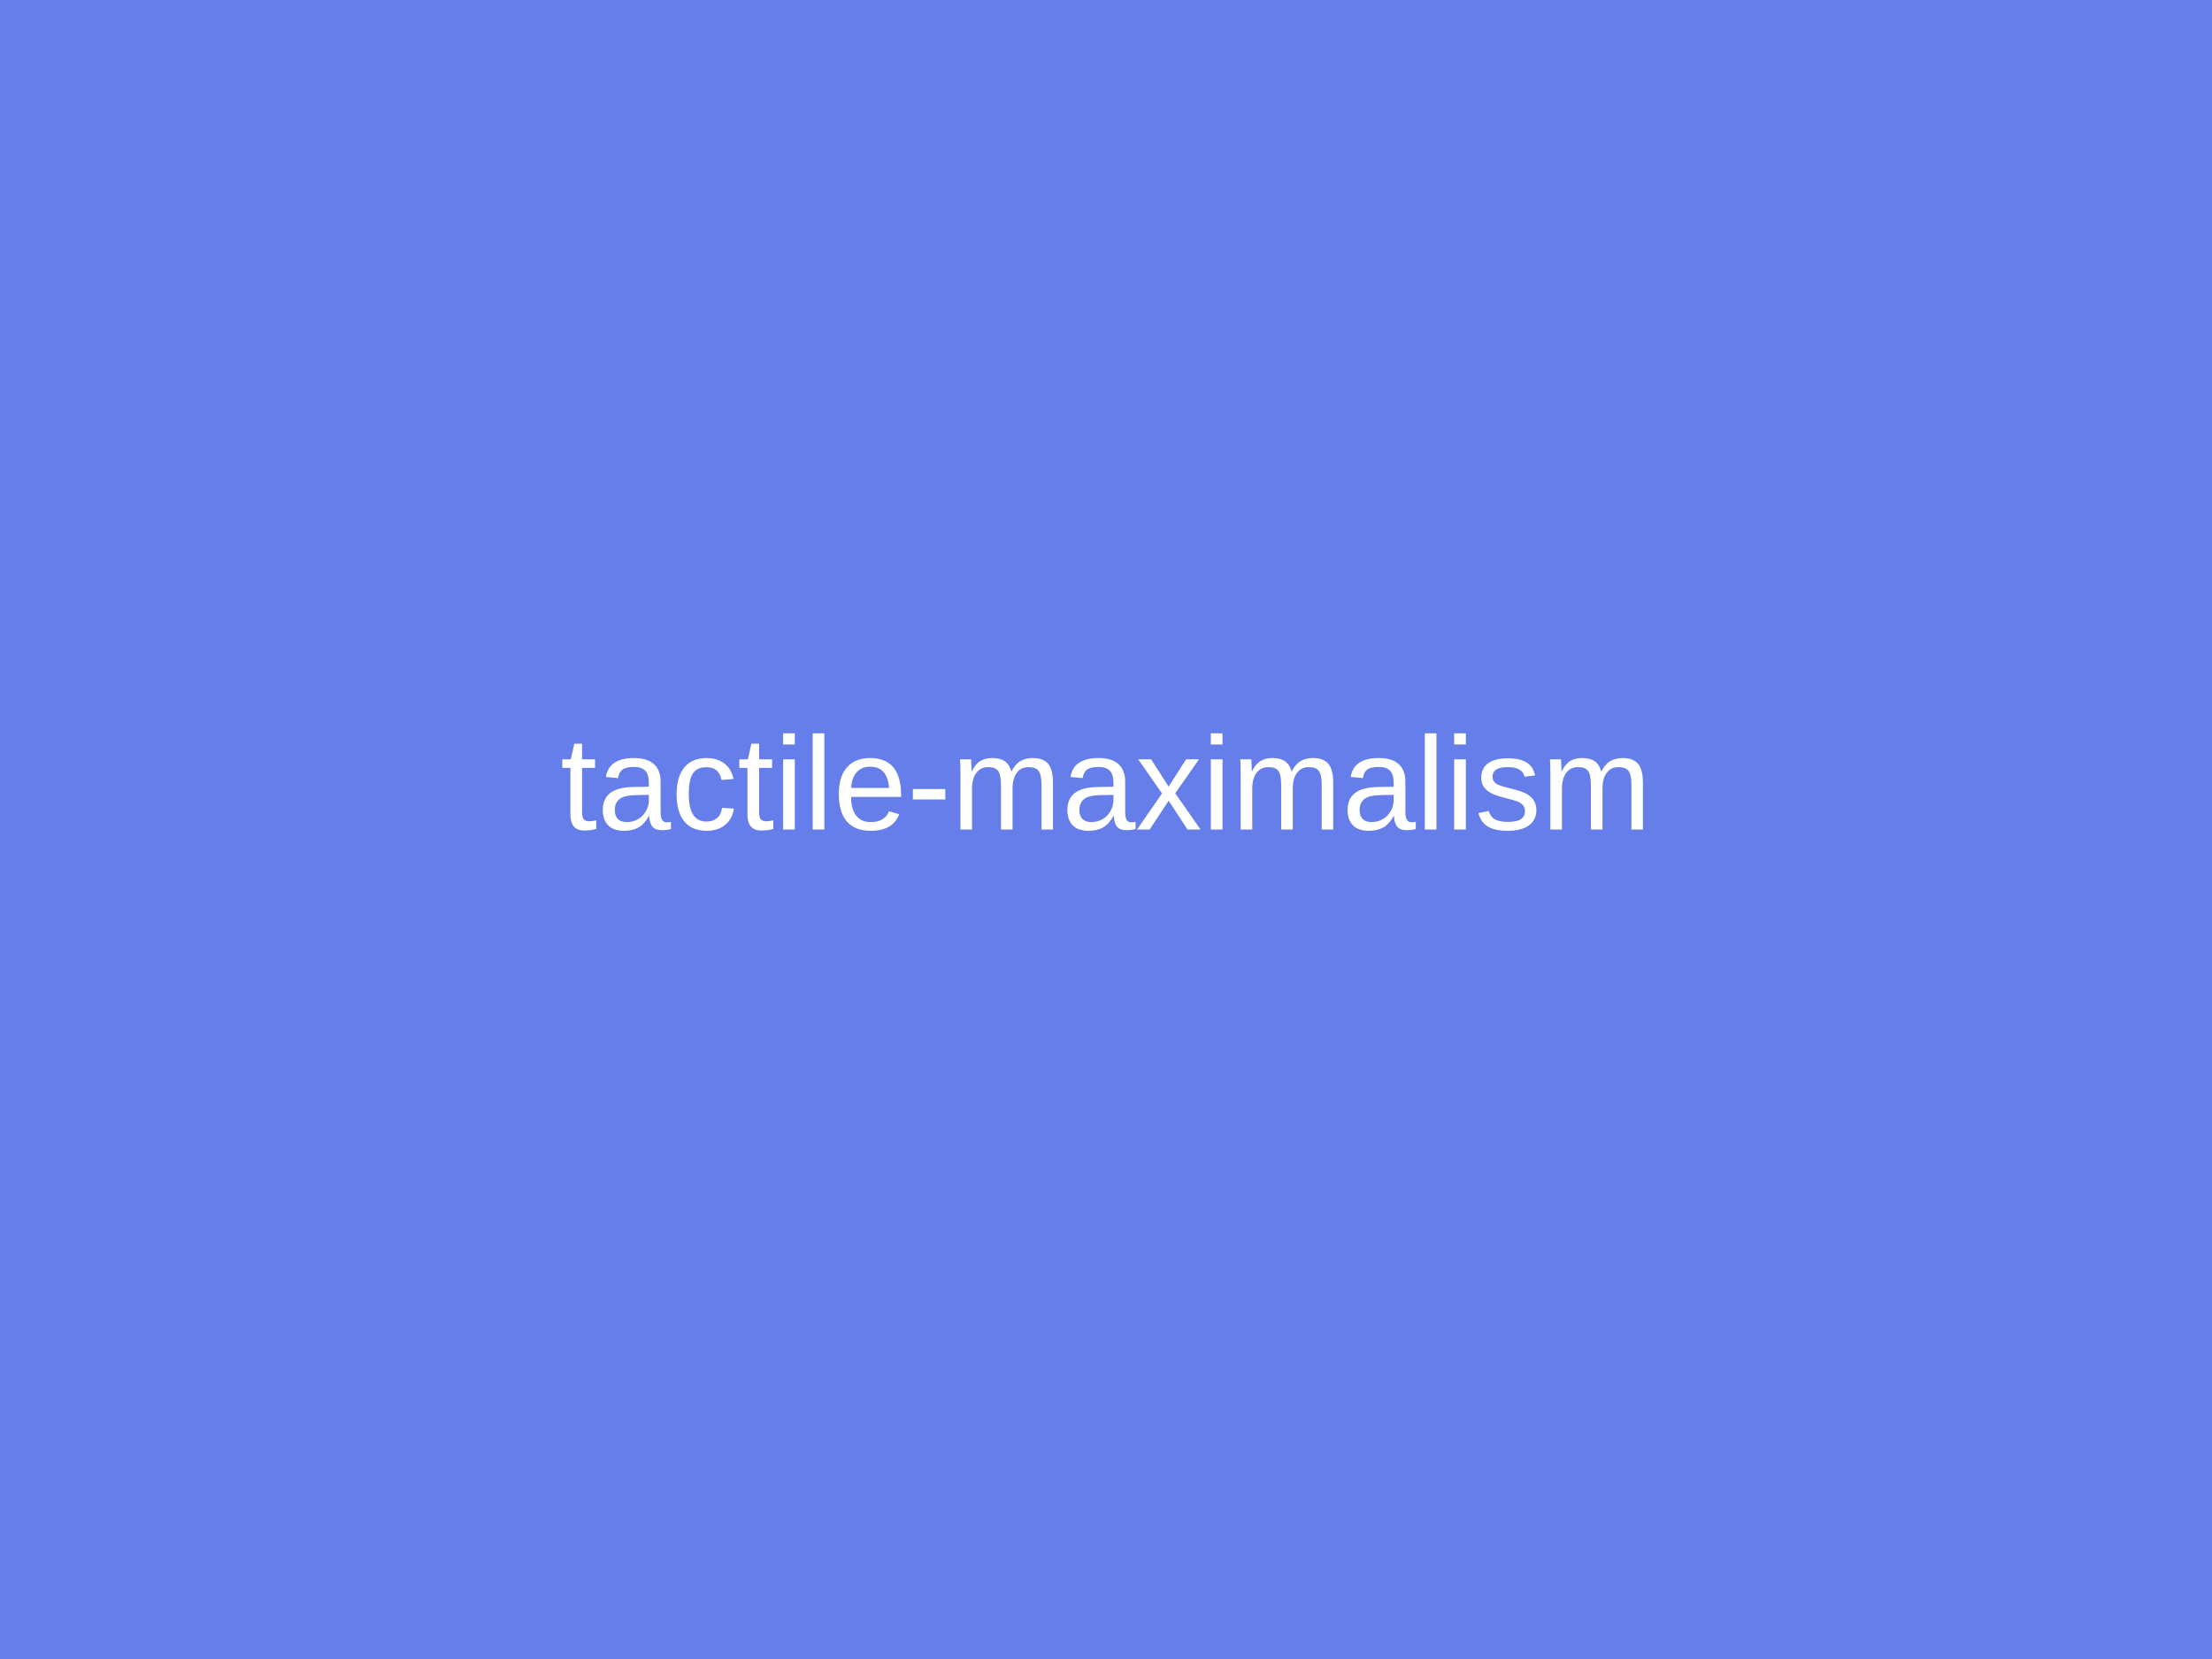
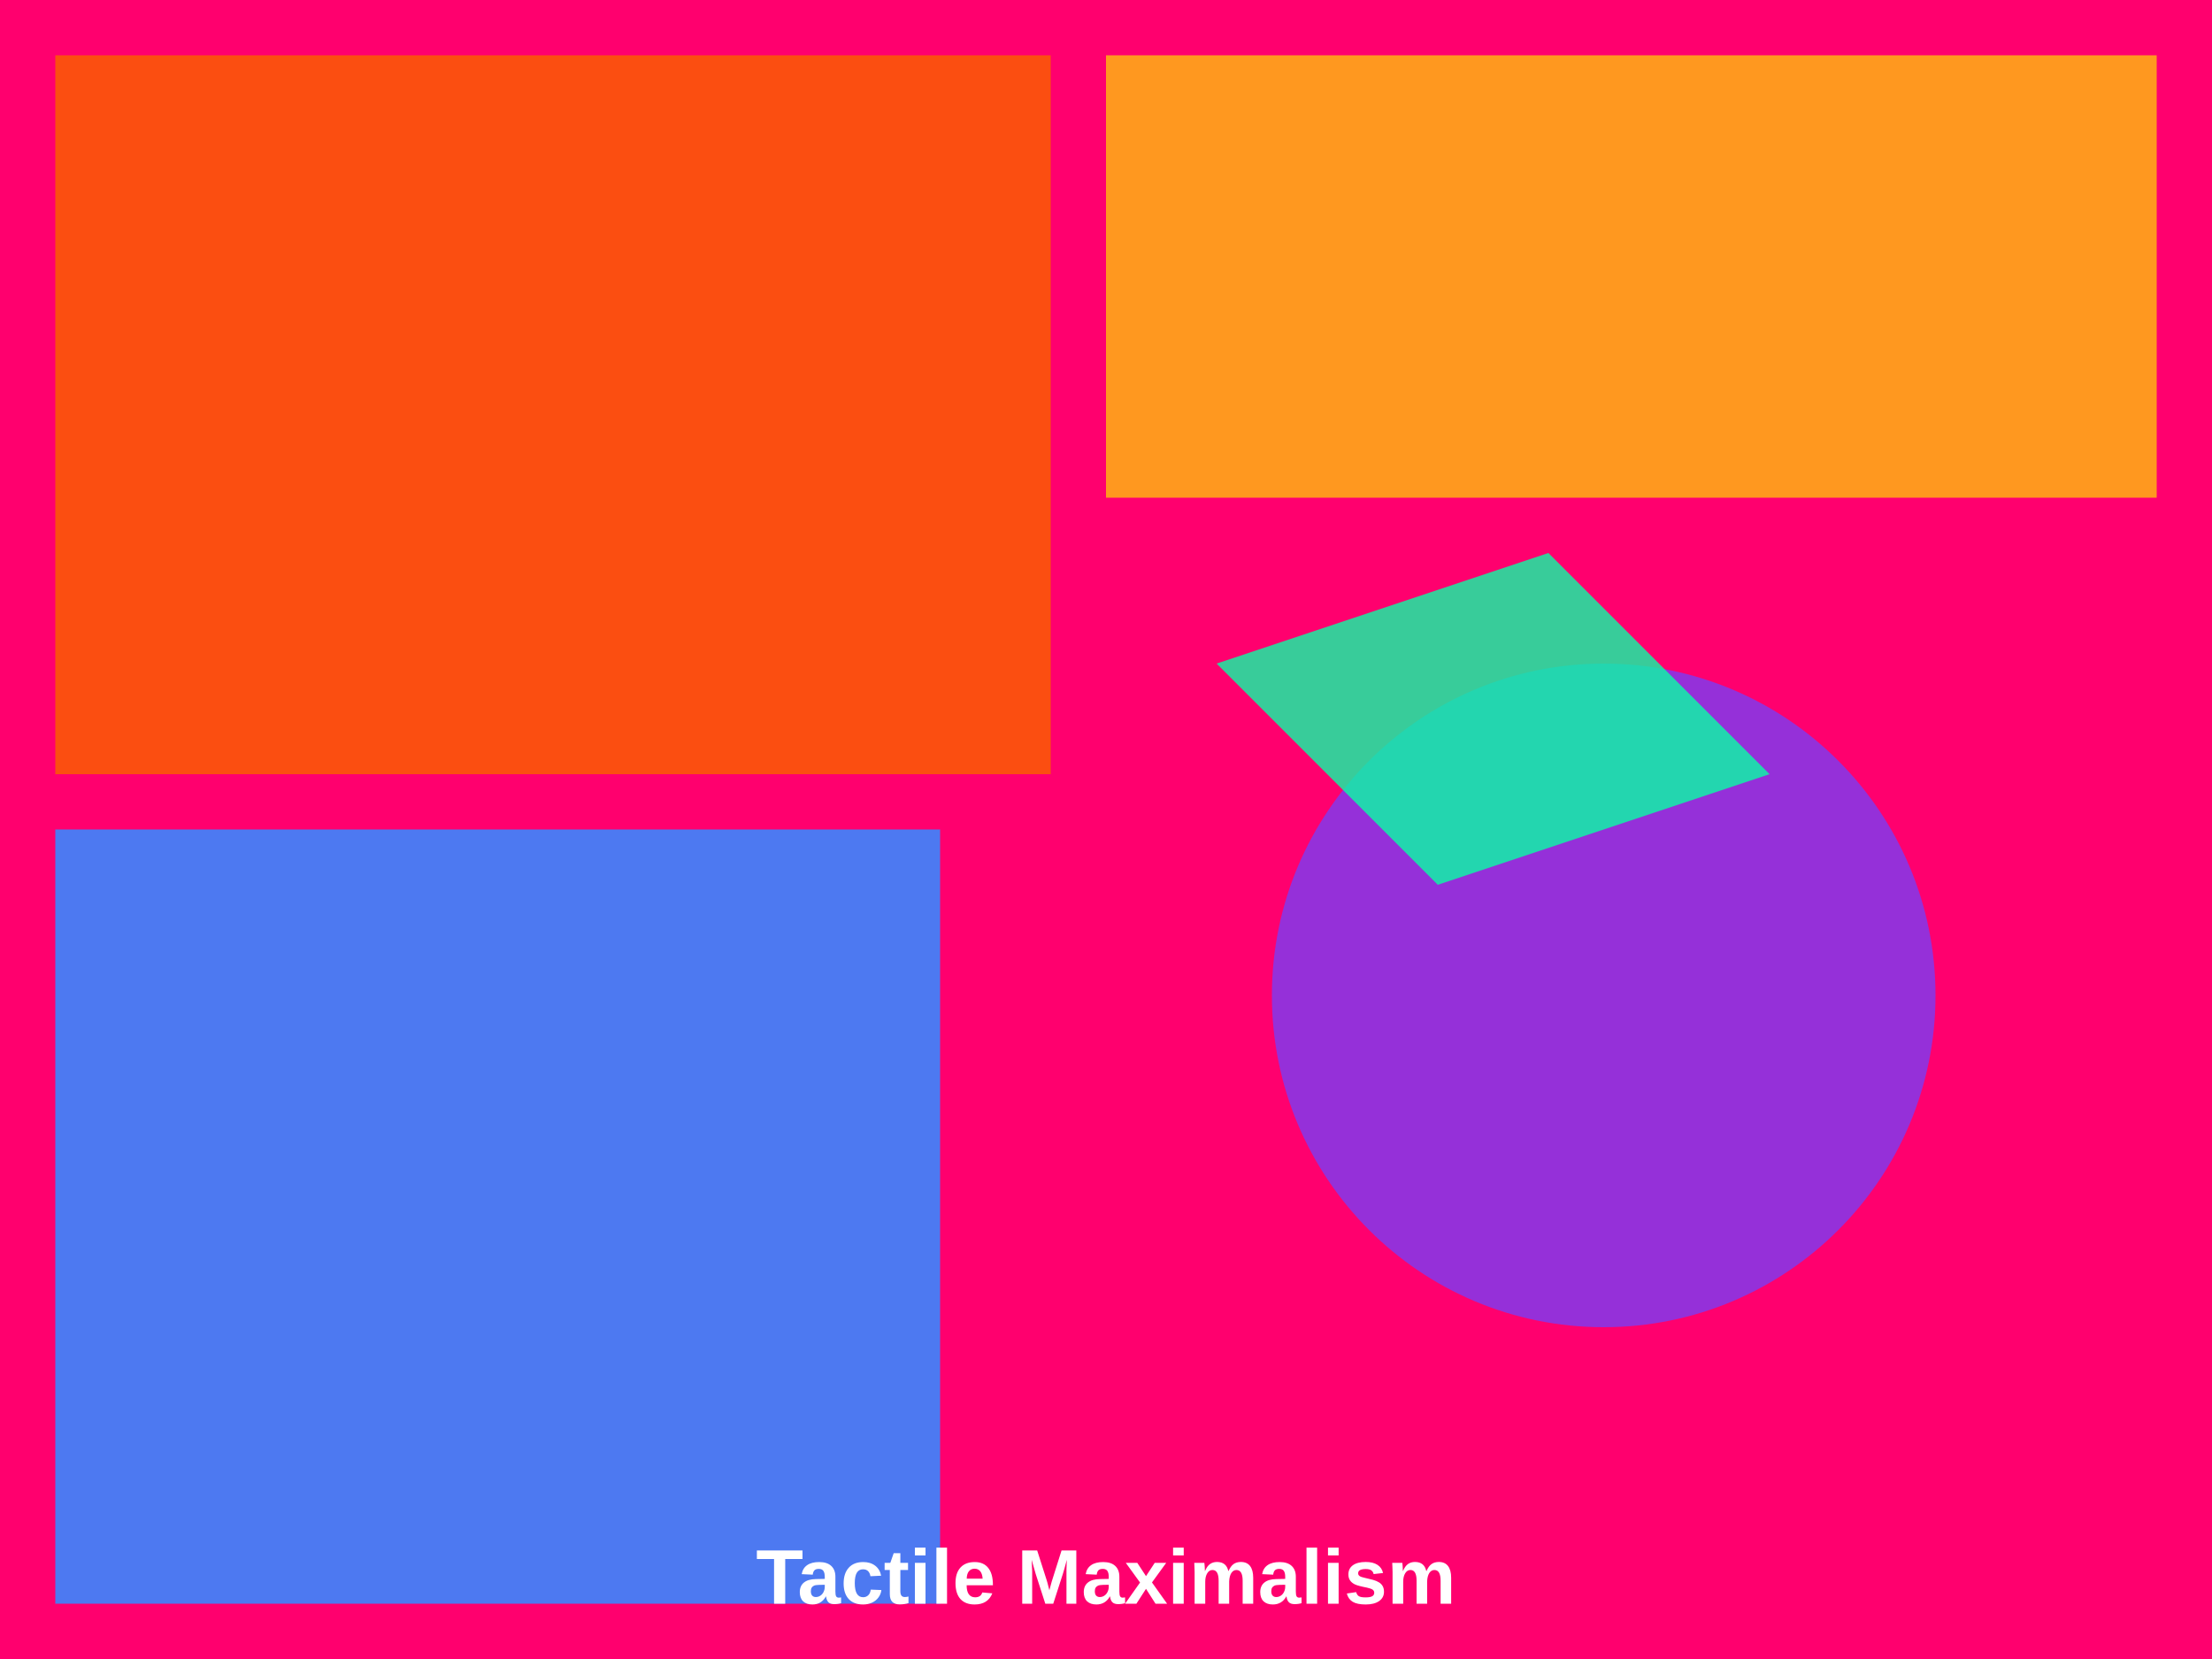
<svg xmlns="http://www.w3.org/2000/svg" width="400" height="300">
-   <rect width="400" height="300" fill="#667eea" />
-   <text x="200" y="150" font-family="Arial" font-size="24" fill="white" text-anchor="middle">tactile-maximalism</text>
+   <rect width="400" height="300" fill="#ff006e" />
+   <rect x="10" y="10" width="180" height="130" fill="#fb5607" opacity="0.9" />
+   <rect x="200" y="10" width="190" height="80" fill="#ffbe0b" opacity="0.8" />
+   <circle cx="290" cy="180" r="60" fill="#8338ec" opacity="0.85" />
+   <rect x="10" y="150" width="160" height="140" fill="#3a86ff" opacity="0.9" />
+   <polygon points="220,120 280,100 320,140 260,160" fill="#06ffa5" opacity="0.8" />
+   <text x="200" y="290" font-family="Arial" font-size="14" fill="white" text-anchor="middle" font-weight="bold">Tactile Maximalism</text>
</svg>
